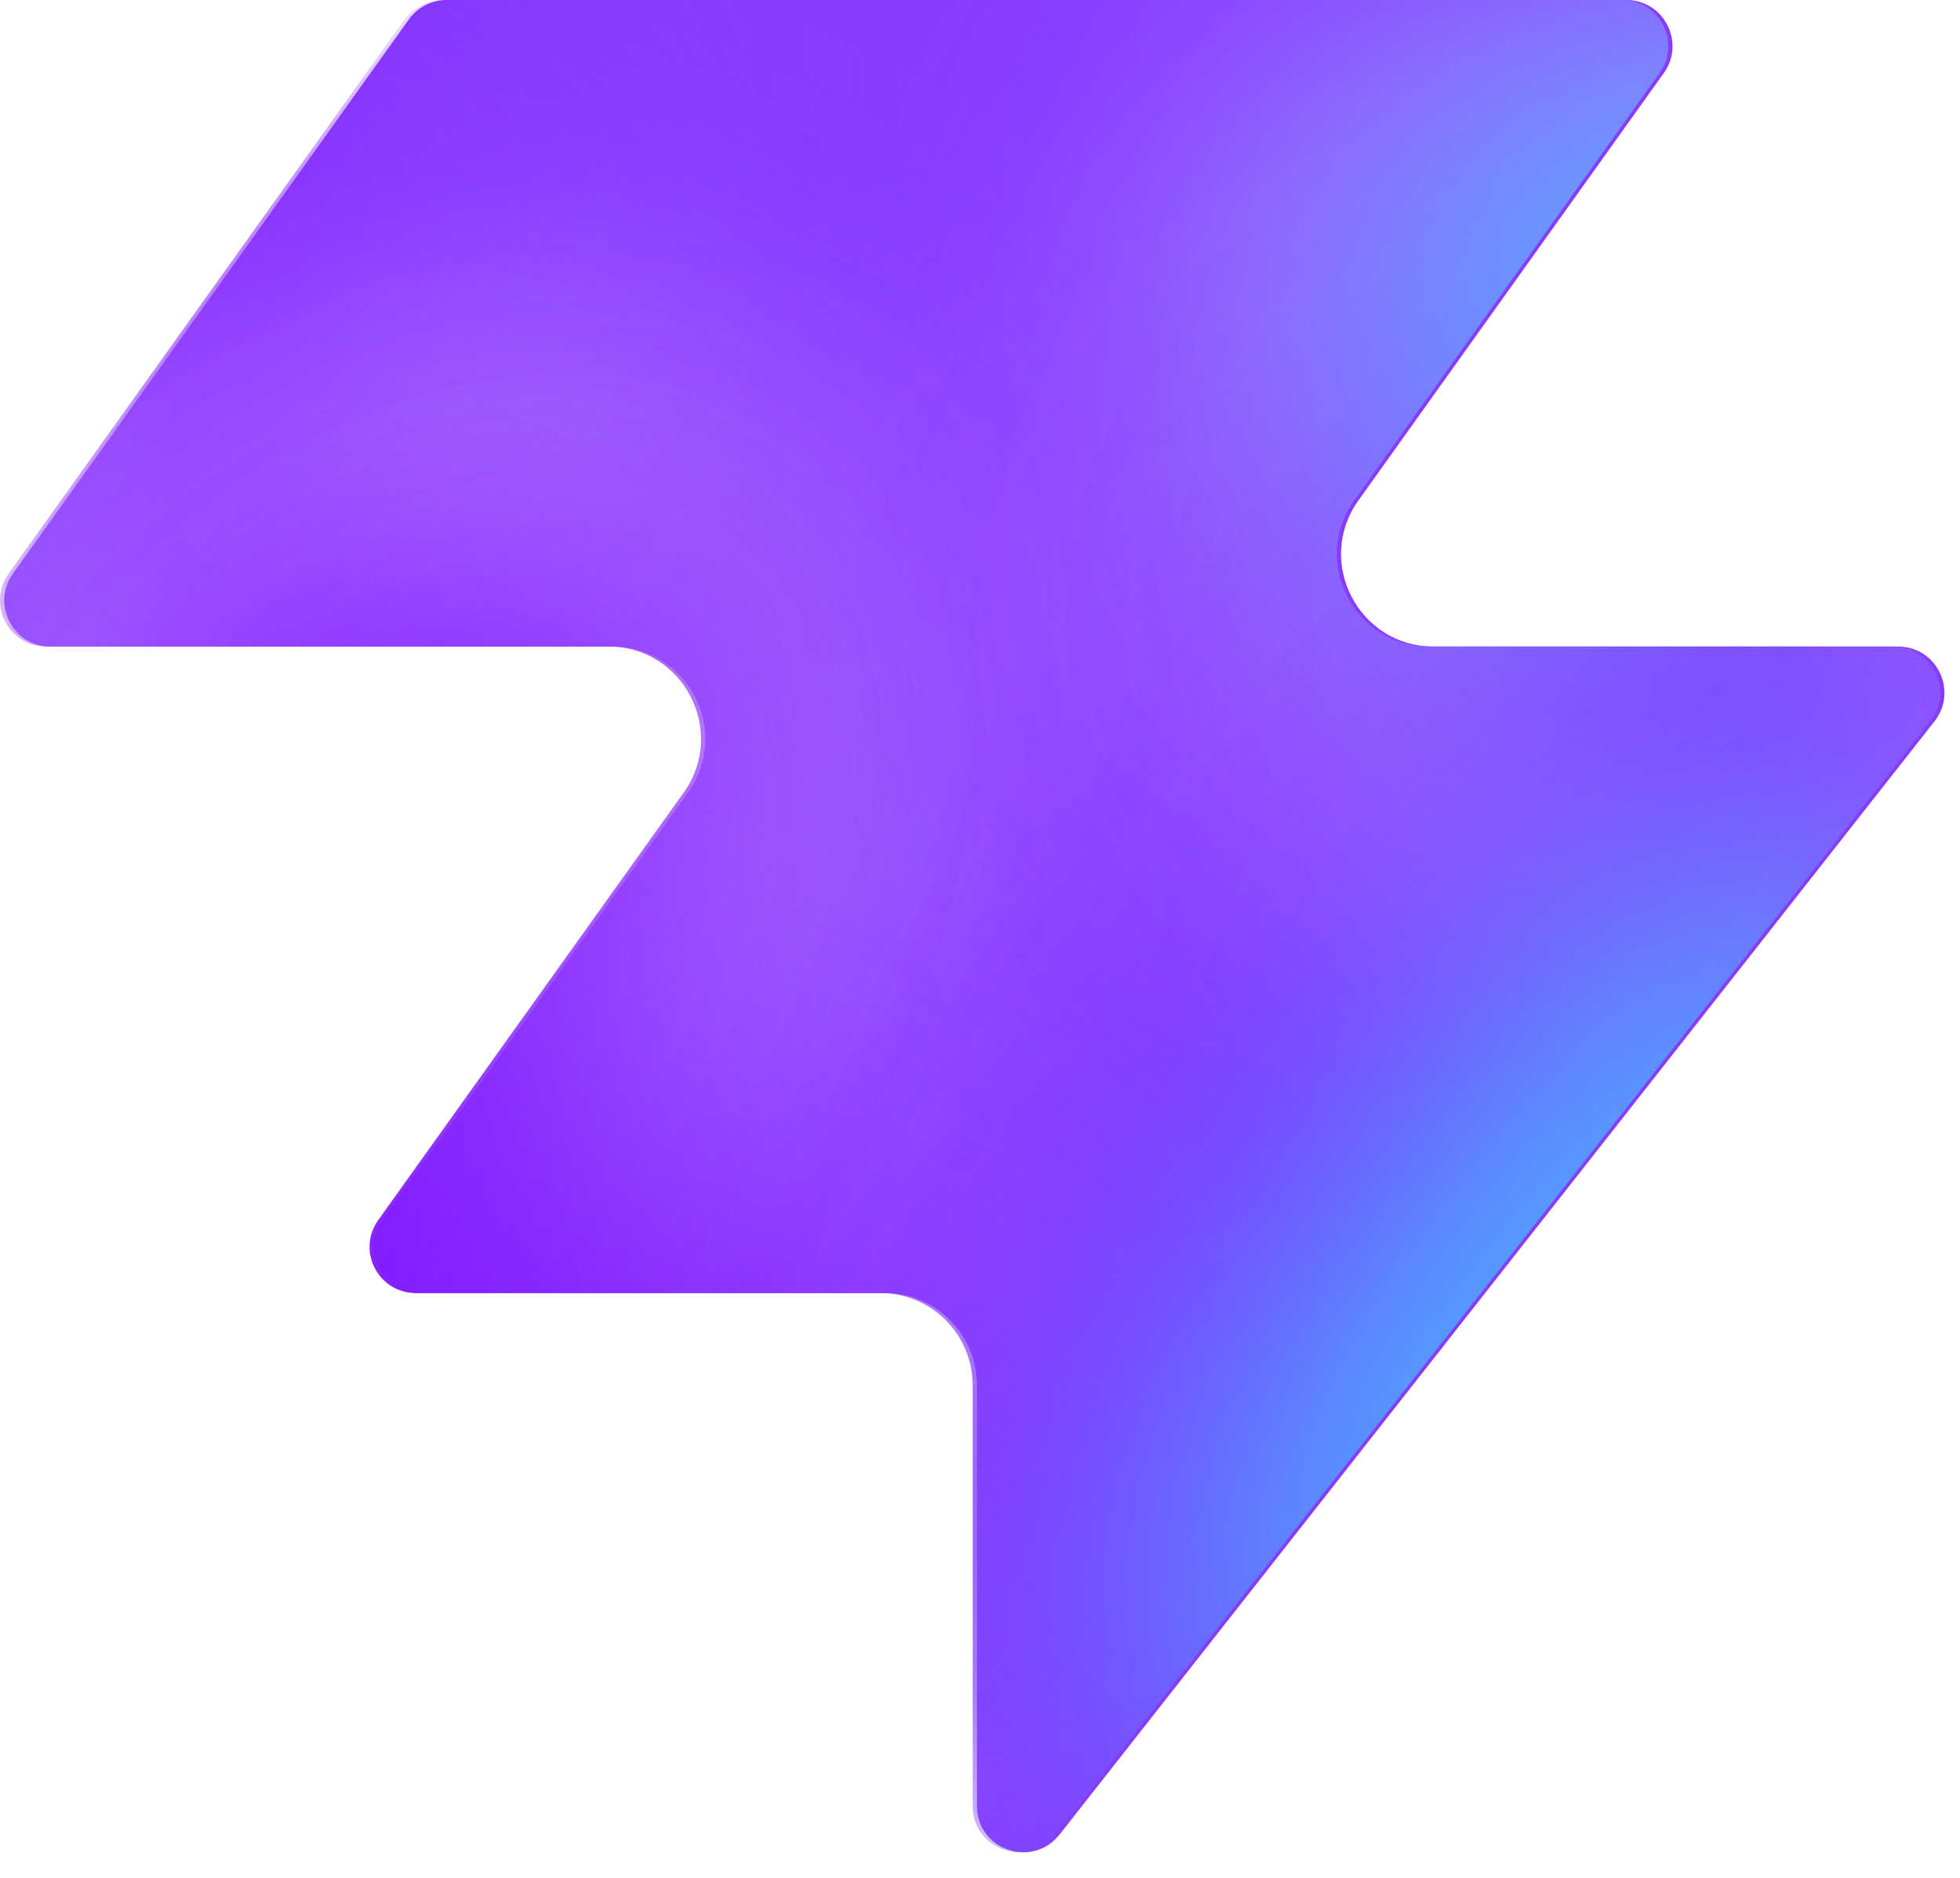
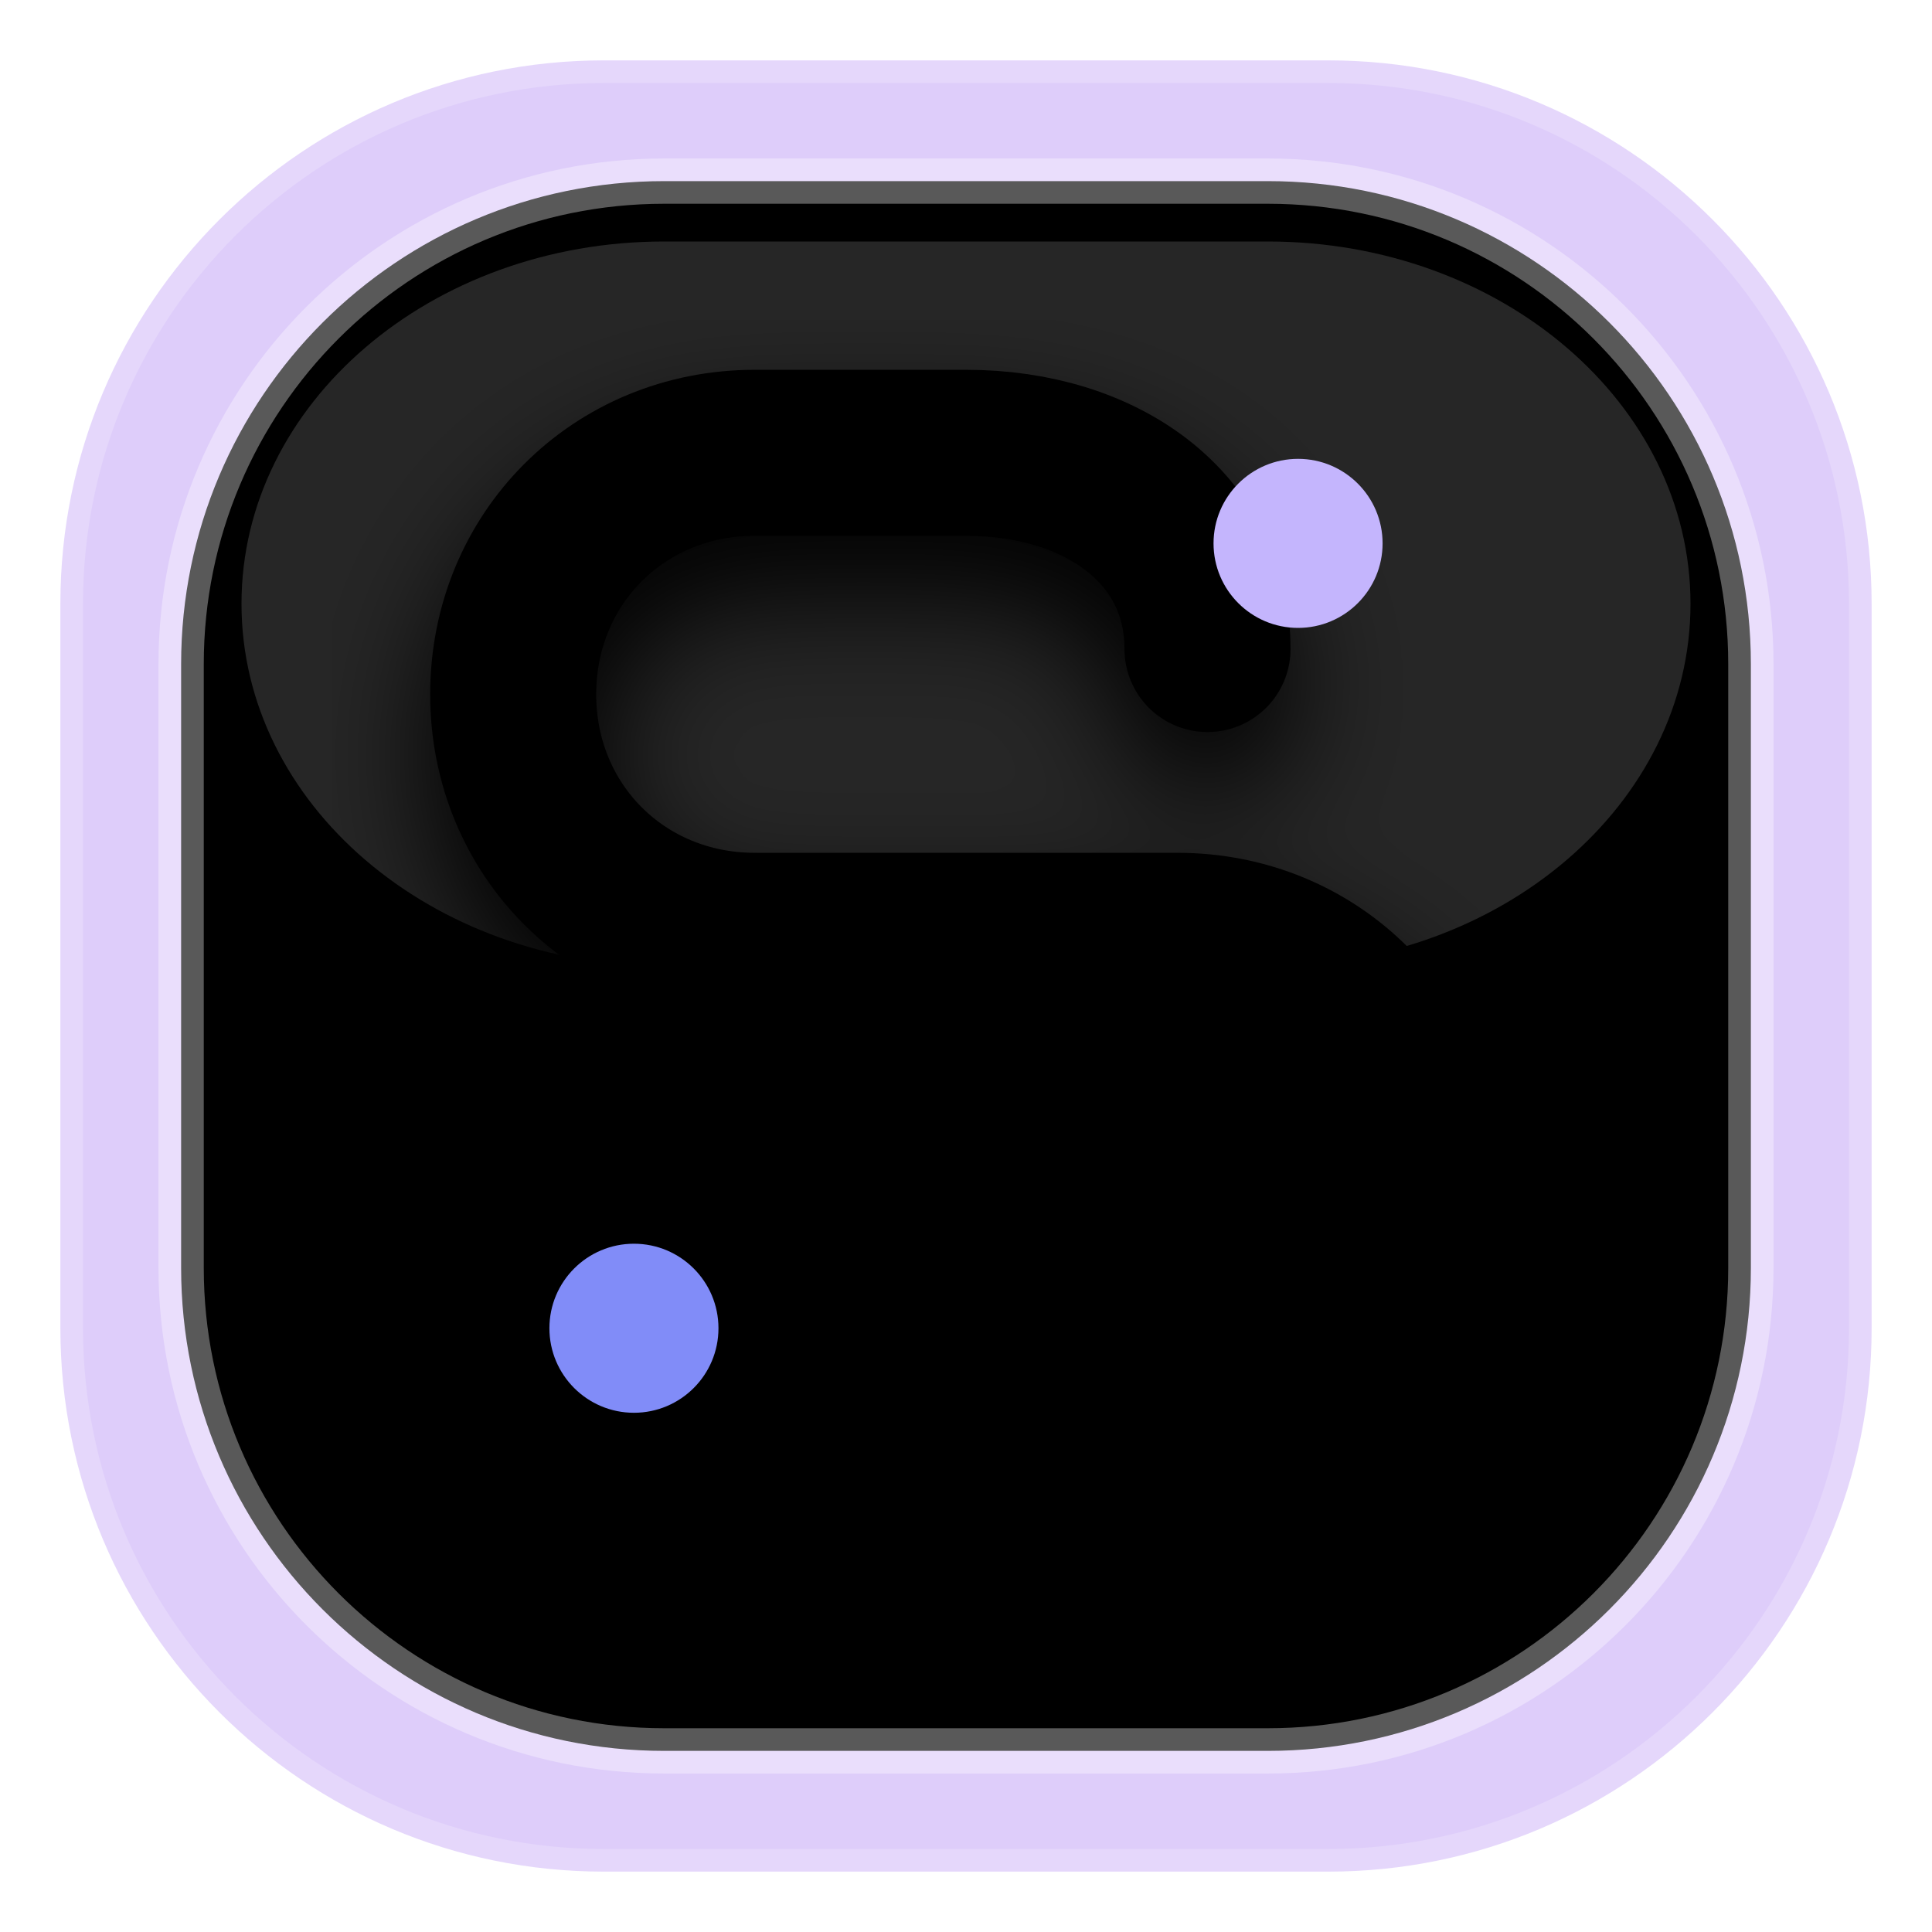
- <svg xmlns="http://www.w3.org/2000/svg" width="48" height="46" fill="none" viewBox="0 0 48 46">
-   <path fill="#863bff" d="M25.946 44.938c-.664.845-2.021.375-2.021-.698V33.937a2.26 2.26 0 0 0-2.262-2.262H10.287c-.92 0-1.456-1.04-.92-1.788l7.48-10.471c1.07-1.497 0-3.578-1.842-3.578H1.237c-.92 0-1.456-1.04-.92-1.788L10.013.474c.214-.297.556-.474.92-.474h28.894c.92 0 1.456 1.04.92 1.788l-7.48 10.471c-1.07 1.498 0 3.579 1.842 3.579h11.377c.943 0 1.473 1.088.89 1.83L25.947 44.94z" style="fill:#863bff;fill:color(display-p3 .525 .23 1);fill-opacity:1" />
-   <mask id="a" width="48" height="46" x="0" y="0" maskUnits="userSpaceOnUse" style="mask-type:alpha">
-     <path fill="#000" d="M25.842 44.938c-.664.844-2.021.375-2.021-.698V33.937a2.26 2.26 0 0 0-2.262-2.262H10.183c-.92 0-1.456-1.04-.92-1.788l7.48-10.471c1.07-1.498 0-3.579-1.842-3.579H1.133c-.92 0-1.456-1.04-.92-1.787L9.91.473c.214-.297.556-.474.92-.474h28.894c.92 0 1.456 1.04.92 1.788l-7.48 10.471c-1.07 1.498 0 3.578 1.842 3.578h11.377c.943 0 1.473 1.088.89 1.832L25.843 44.94z" style="fill:#000;fill-opacity:1" />
-   </mask>
-   <g mask="url(#a)">
-     <g filter="url(#b)">
-       <ellipse cx="5.508" cy="14.704" fill="#ede6ff" rx="5.508" ry="14.704" style="fill:#ede6ff;fill:color(display-p3 .927 .903 1);fill-opacity:1" transform="matrix(.00324 1 1 -.00324 -4.47 31.516)" />
-     </g>
-     <g filter="url(#c)">
-       <ellipse cx="10.399" cy="29.851" fill="#ede6ff" rx="10.399" ry="29.851" style="fill:#ede6ff;fill:color(display-p3 .927 .903 1);fill-opacity:1" transform="matrix(.00324 1 1 -.00324 -39.328 7.883)" />
-     </g>
-     <g filter="url(#d)">
-       <ellipse cx="5.508" cy="30.487" fill="#7e14ff" rx="5.508" ry="30.487" style="fill:#7e14ff;fill:color(display-p3 .492 .077 1);fill-opacity:1" transform="rotate(89.814 -25.913 -14.639)scale(1 -1)" />
-     </g>
-     <g filter="url(#e)">
-       <ellipse cx="5.508" cy="30.599" fill="#7e14ff" rx="5.508" ry="30.599" style="fill:#7e14ff;fill:color(display-p3 .492 .077 1);fill-opacity:1" transform="rotate(89.814 -32.644 -3.334)scale(1 -1)" />
-     </g>
-     <g filter="url(#f)">
-       <ellipse cx="5.508" cy="30.599" fill="#7e14ff" rx="5.508" ry="30.599" style="fill:#7e14ff;fill:color(display-p3 .492 .077 1);fill-opacity:1" transform="matrix(.00324 1 1 -.00324 -34.34 30.47)" />
-     </g>
-     <g filter="url(#g)">
-       <ellipse cx="14.072" cy="22.078" fill="#ede6ff" rx="14.072" ry="22.078" style="fill:#ede6ff;fill:color(display-p3 .927 .903 1);fill-opacity:1" transform="rotate(93.35 24.506 48.493)scale(-1 1)" />
-     </g>
-     <g filter="url(#h)">
-       <ellipse cx="3.47" cy="21.501" fill="#7e14ff" rx="3.47" ry="21.501" style="fill:#7e14ff;fill:color(display-p3 .492 .077 1);fill-opacity:1" transform="rotate(89.009 28.708 47.59)scale(-1 1)" />
-     </g>
-     <g filter="url(#i)">
-       <ellipse cx="3.47" cy="21.501" fill="#7e14ff" rx="3.47" ry="21.501" style="fill:#7e14ff;fill:color(display-p3 .492 .077 1);fill-opacity:1" transform="rotate(89.009 28.708 47.59)scale(-1 1)" />
-     </g>
-     <g filter="url(#j)">
-       <ellipse cx=".387" cy="8.972" fill="#7e14ff" rx="4.407" ry="29.108" style="fill:#7e14ff;fill:color(display-p3 .492 .077 1);fill-opacity:1" transform="rotate(39.51 .387 8.972)" />
-     </g>
-     <g filter="url(#k)">
-       <ellipse cx="47.523" cy="-6.092" fill="#7e14ff" rx="4.407" ry="29.108" style="fill:#7e14ff;fill:color(display-p3 .492 .077 1);fill-opacity:1" transform="rotate(37.892 47.523 -6.092)" />
-     </g>
-     <g filter="url(#l)">
-       <ellipse cx="41.412" cy="6.333" fill="#47bfff" rx="5.971" ry="9.665" style="fill:#47bfff;fill:color(display-p3 .28 .748 1);fill-opacity:1" transform="rotate(37.892 41.412 6.333)" />
-     </g>
-     <g filter="url(#m)">
-       <ellipse cx="-1.879" cy="38.332" fill="#7e14ff" rx="4.407" ry="29.108" style="fill:#7e14ff;fill:color(display-p3 .492 .077 1);fill-opacity:1" transform="rotate(37.892 -1.88 38.332)" />
-     </g>
-     <g filter="url(#n)">
-       <ellipse cx="-1.879" cy="38.332" fill="#7e14ff" rx="4.407" ry="29.108" style="fill:#7e14ff;fill:color(display-p3 .492 .077 1);fill-opacity:1" transform="rotate(37.892 -1.88 38.332)" />
-     </g>
-     <g filter="url(#o)">
-       <ellipse cx="35.651" cy="29.907" fill="#7e14ff" rx="4.407" ry="29.108" style="fill:#7e14ff;fill:color(display-p3 .492 .077 1);fill-opacity:1" transform="rotate(37.892 35.651 29.907)" />
-     </g>
-     <g filter="url(#p)">
-       <ellipse cx="38.418" cy="32.4" fill="#47bfff" rx="5.971" ry="15.297" style="fill:#47bfff;fill:color(display-p3 .28 .748 1);fill-opacity:1" transform="rotate(37.892 38.418 32.4)" />
-     </g>
-   </g>
+ <svg xmlns="http://www.w3.org/2000/svg" width="64" height="64" viewBox="0 0 64 64" fill="none">
  <defs>
-     <filter id="b" width="60.045" height="41.654" x="-19.77" y="16.149" color-interpolation-filters="sRGB" filterUnits="userSpaceOnUse">
-       <feFlood flood-opacity="0" result="BackgroundImageFix" />
-       <feBlend in="SourceGraphic" in2="BackgroundImageFix" result="shape" />
-       <feGaussianBlur result="effect1_foregroundBlur_2002_17158" stdDeviation="7.659" />
-     </filter>
-     <filter id="c" width="90.34" height="51.437" x="-54.613" y="-7.533" color-interpolation-filters="sRGB" filterUnits="userSpaceOnUse">
-       <feFlood flood-opacity="0" result="BackgroundImageFix" />
-       <feBlend in="SourceGraphic" in2="BackgroundImageFix" result="shape" />
-       <feGaussianBlur result="effect1_foregroundBlur_2002_17158" stdDeviation="7.659" />
-     </filter>
-     <filter id="d" width="79.355" height="29.4" x="-49.64" y="2.03" color-interpolation-filters="sRGB" filterUnits="userSpaceOnUse">
-       <feFlood flood-opacity="0" result="BackgroundImageFix" />
-       <feBlend in="SourceGraphic" in2="BackgroundImageFix" result="shape" />
-       <feGaussianBlur result="effect1_foregroundBlur_2002_17158" stdDeviation="4.596" />
-     </filter>
-     <filter id="e" width="79.579" height="29.4" x="-45.045" y="20.029" color-interpolation-filters="sRGB" filterUnits="userSpaceOnUse">
-       <feFlood flood-opacity="0" result="BackgroundImageFix" />
-       <feBlend in="SourceGraphic" in2="BackgroundImageFix" result="shape" />
-       <feGaussianBlur result="effect1_foregroundBlur_2002_17158" stdDeviation="4.596" />
-     </filter>
-     <filter id="f" width="79.579" height="29.4" x="-43.513" y="21.178" color-interpolation-filters="sRGB" filterUnits="userSpaceOnUse">
-       <feFlood flood-opacity="0" result="BackgroundImageFix" />
-       <feBlend in="SourceGraphic" in2="BackgroundImageFix" result="shape" />
-       <feGaussianBlur result="effect1_foregroundBlur_2002_17158" stdDeviation="4.596" />
-     </filter>
-     <filter id="g" width="74.749" height="58.852" x="15.756" y="-17.901" color-interpolation-filters="sRGB" filterUnits="userSpaceOnUse">
-       <feFlood flood-opacity="0" result="BackgroundImageFix" />
-       <feBlend in="SourceGraphic" in2="BackgroundImageFix" result="shape" />
-       <feGaussianBlur result="effect1_foregroundBlur_2002_17158" stdDeviation="7.659" />
-     </filter>
-     <filter id="h" width="61.377" height="25.362" x="23.548" y="2.284" color-interpolation-filters="sRGB" filterUnits="userSpaceOnUse">
-       <feFlood flood-opacity="0" result="BackgroundImageFix" />
-       <feBlend in="SourceGraphic" in2="BackgroundImageFix" result="shape" />
-       <feGaussianBlur result="effect1_foregroundBlur_2002_17158" stdDeviation="4.596" />
-     </filter>
-     <filter id="i" width="61.377" height="25.362" x="23.548" y="2.284" color-interpolation-filters="sRGB" filterUnits="userSpaceOnUse">
-       <feFlood flood-opacity="0" result="BackgroundImageFix" />
-       <feBlend in="SourceGraphic" in2="BackgroundImageFix" result="shape" />
-       <feGaussianBlur result="effect1_foregroundBlur_2002_17158" stdDeviation="4.596" />
-     </filter>
-     <filter id="j" width="56.045" height="63.649" x="-27.636" y="-22.853" color-interpolation-filters="sRGB" filterUnits="userSpaceOnUse">
-       <feFlood flood-opacity="0" result="BackgroundImageFix" />
-       <feBlend in="SourceGraphic" in2="BackgroundImageFix" result="shape" />
-       <feGaussianBlur result="effect1_foregroundBlur_2002_17158" stdDeviation="4.596" />
-     </filter>
-     <filter id="k" width="54.814" height="64.646" x="20.116" y="-38.415" color-interpolation-filters="sRGB" filterUnits="userSpaceOnUse">
-       <feFlood flood-opacity="0" result="BackgroundImageFix" />
-       <feBlend in="SourceGraphic" in2="BackgroundImageFix" result="shape" />
-       <feGaussianBlur result="effect1_foregroundBlur_2002_17158" stdDeviation="4.596" />
-     </filter>
-     <filter id="l" width="33.541" height="35.313" x="24.641" y="-11.323" color-interpolation-filters="sRGB" filterUnits="userSpaceOnUse">
-       <feFlood flood-opacity="0" result="BackgroundImageFix" />
-       <feBlend in="SourceGraphic" in2="BackgroundImageFix" result="shape" />
-       <feGaussianBlur result="effect1_foregroundBlur_2002_17158" stdDeviation="4.596" />
-     </filter>
-     <filter id="m" width="54.814" height="64.646" x="-29.286" y="6.009" color-interpolation-filters="sRGB" filterUnits="userSpaceOnUse">
-       <feFlood flood-opacity="0" result="BackgroundImageFix" />
-       <feBlend in="SourceGraphic" in2="BackgroundImageFix" result="shape" />
-       <feGaussianBlur result="effect1_foregroundBlur_2002_17158" stdDeviation="4.596" />
-     </filter>
-     <filter id="n" width="54.814" height="64.646" x="-29.286" y="6.009" color-interpolation-filters="sRGB" filterUnits="userSpaceOnUse">
-       <feFlood flood-opacity="0" result="BackgroundImageFix" />
-       <feBlend in="SourceGraphic" in2="BackgroundImageFix" result="shape" />
-       <feGaussianBlur result="effect1_foregroundBlur_2002_17158" stdDeviation="4.596" />
-     </filter>
-     <filter id="o" width="54.814" height="64.646" x="8.244" y="-2.416" color-interpolation-filters="sRGB" filterUnits="userSpaceOnUse">
-       <feFlood flood-opacity="0" result="BackgroundImageFix" />
-       <feBlend in="SourceGraphic" in2="BackgroundImageFix" result="shape" />
-       <feGaussianBlur result="effect1_foregroundBlur_2002_17158" stdDeviation="4.596" />
-     </filter>
-     <filter id="p" width="39.409" height="43.623" x="18.713" y="10.588" color-interpolation-filters="sRGB" filterUnits="userSpaceOnUse">
-       <feFlood flood-opacity="0" result="BackgroundImageFix" />
-       <feBlend in="SourceGraphic" in2="BackgroundImageFix" result="shape" />
-       <feGaussianBlur result="effect1_foregroundBlur_2002_17158" stdDeviation="4.596" />
+     <linearGradient id="badgeGrad" x1="0" y1="0" x2="64" y2="64" gradientUnits="userSpaceOnUse">
+       <stop offset="0%" stopColor="#4f46e5" />
+       <stop offset="50%" stopColor="#7c3aed" />
+       <stop offset="100%" stopColor="#9333ea" />
+     </linearGradient>
+     <linearGradient id="sGrad" x1="16" y1="16" x2="48" y2="48" gradientUnits="userSpaceOnUse">
+       <stop offset="0%" stopColor="#ffffff" />
+       <stop offset="100%" stopColor="#f8fafc" />
+     </linearGradient>
+     <filter id="sShadow" x="-20%" y="-20%" width="140%" height="140%">
+       <feDropShadow dx="0" dy="2" stdDeviation="2" floodColor="#000000" floodOpacity="0.25" />
    </filter>
  </defs>
+   <rect x="2" y="2" width="60" height="60" rx="18" fill="rgba(124, 58, 237, 0.25)" stroke="rgba(255, 255, 255, 0.2)" stroke-width="1.5" />
+   <rect x="6" y="6" width="52" height="52" rx="16" fill="url(#badgeGrad)" stroke="rgba(255, 255, 255, 0.35)" stroke-width="1.5" />
+   <rect x="8" y="8" width="48" height="24" rx="14" fill="rgba(255, 255, 255, 0.15)" />
+   <path d="M40 21.5C40 17.5 36.5 15 32 15H25C20.5 15 17 18.5 17 23C17 27.5 20.5 31 25 31H39C43.5 31 47 34.5 47 39C47 43.5 43.5 47 39 47H32C27.5 47 24 44.5 24 40.5" stroke="url(#sGrad)" stroke-width="5.5" stroke-linecap="round" stroke-linejoin="round" filter="url(#sShadow)" />
+   <circle cx="43" cy="18" r="2.8" fill="#c4b5fd" />
+   <circle cx="21" cy="44" r="2.8" fill="#818cf8" />
</svg>
